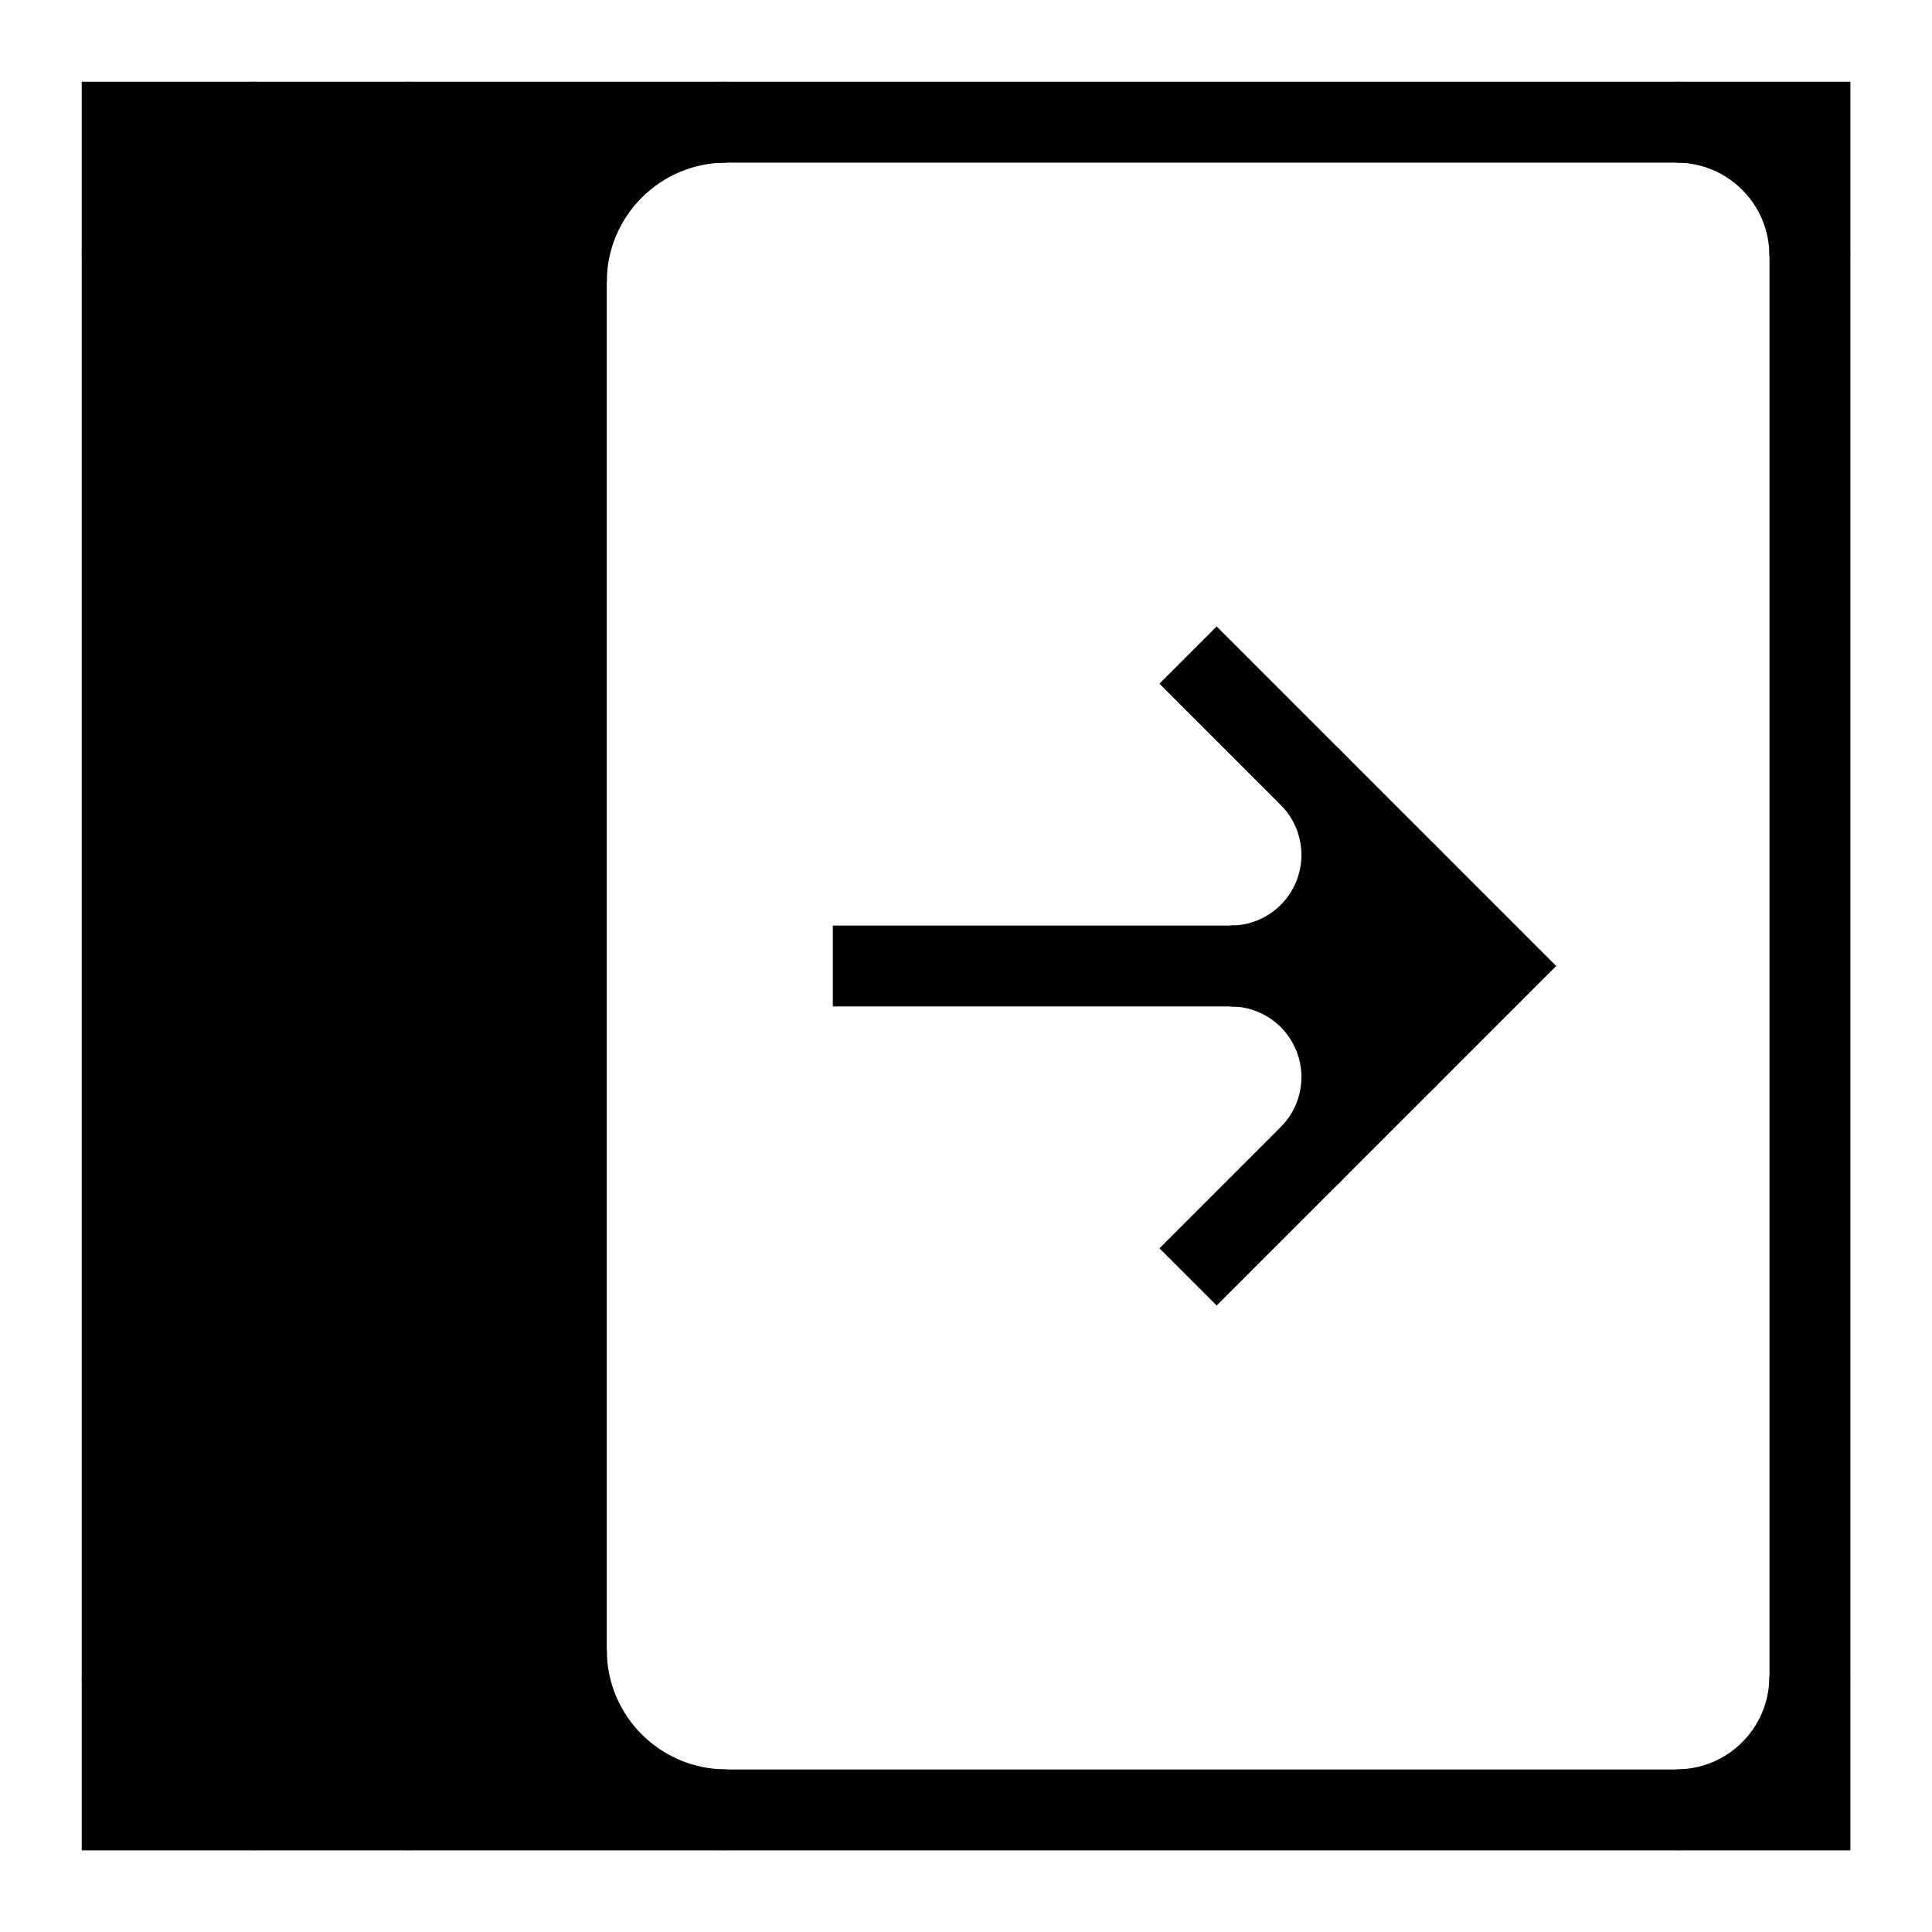
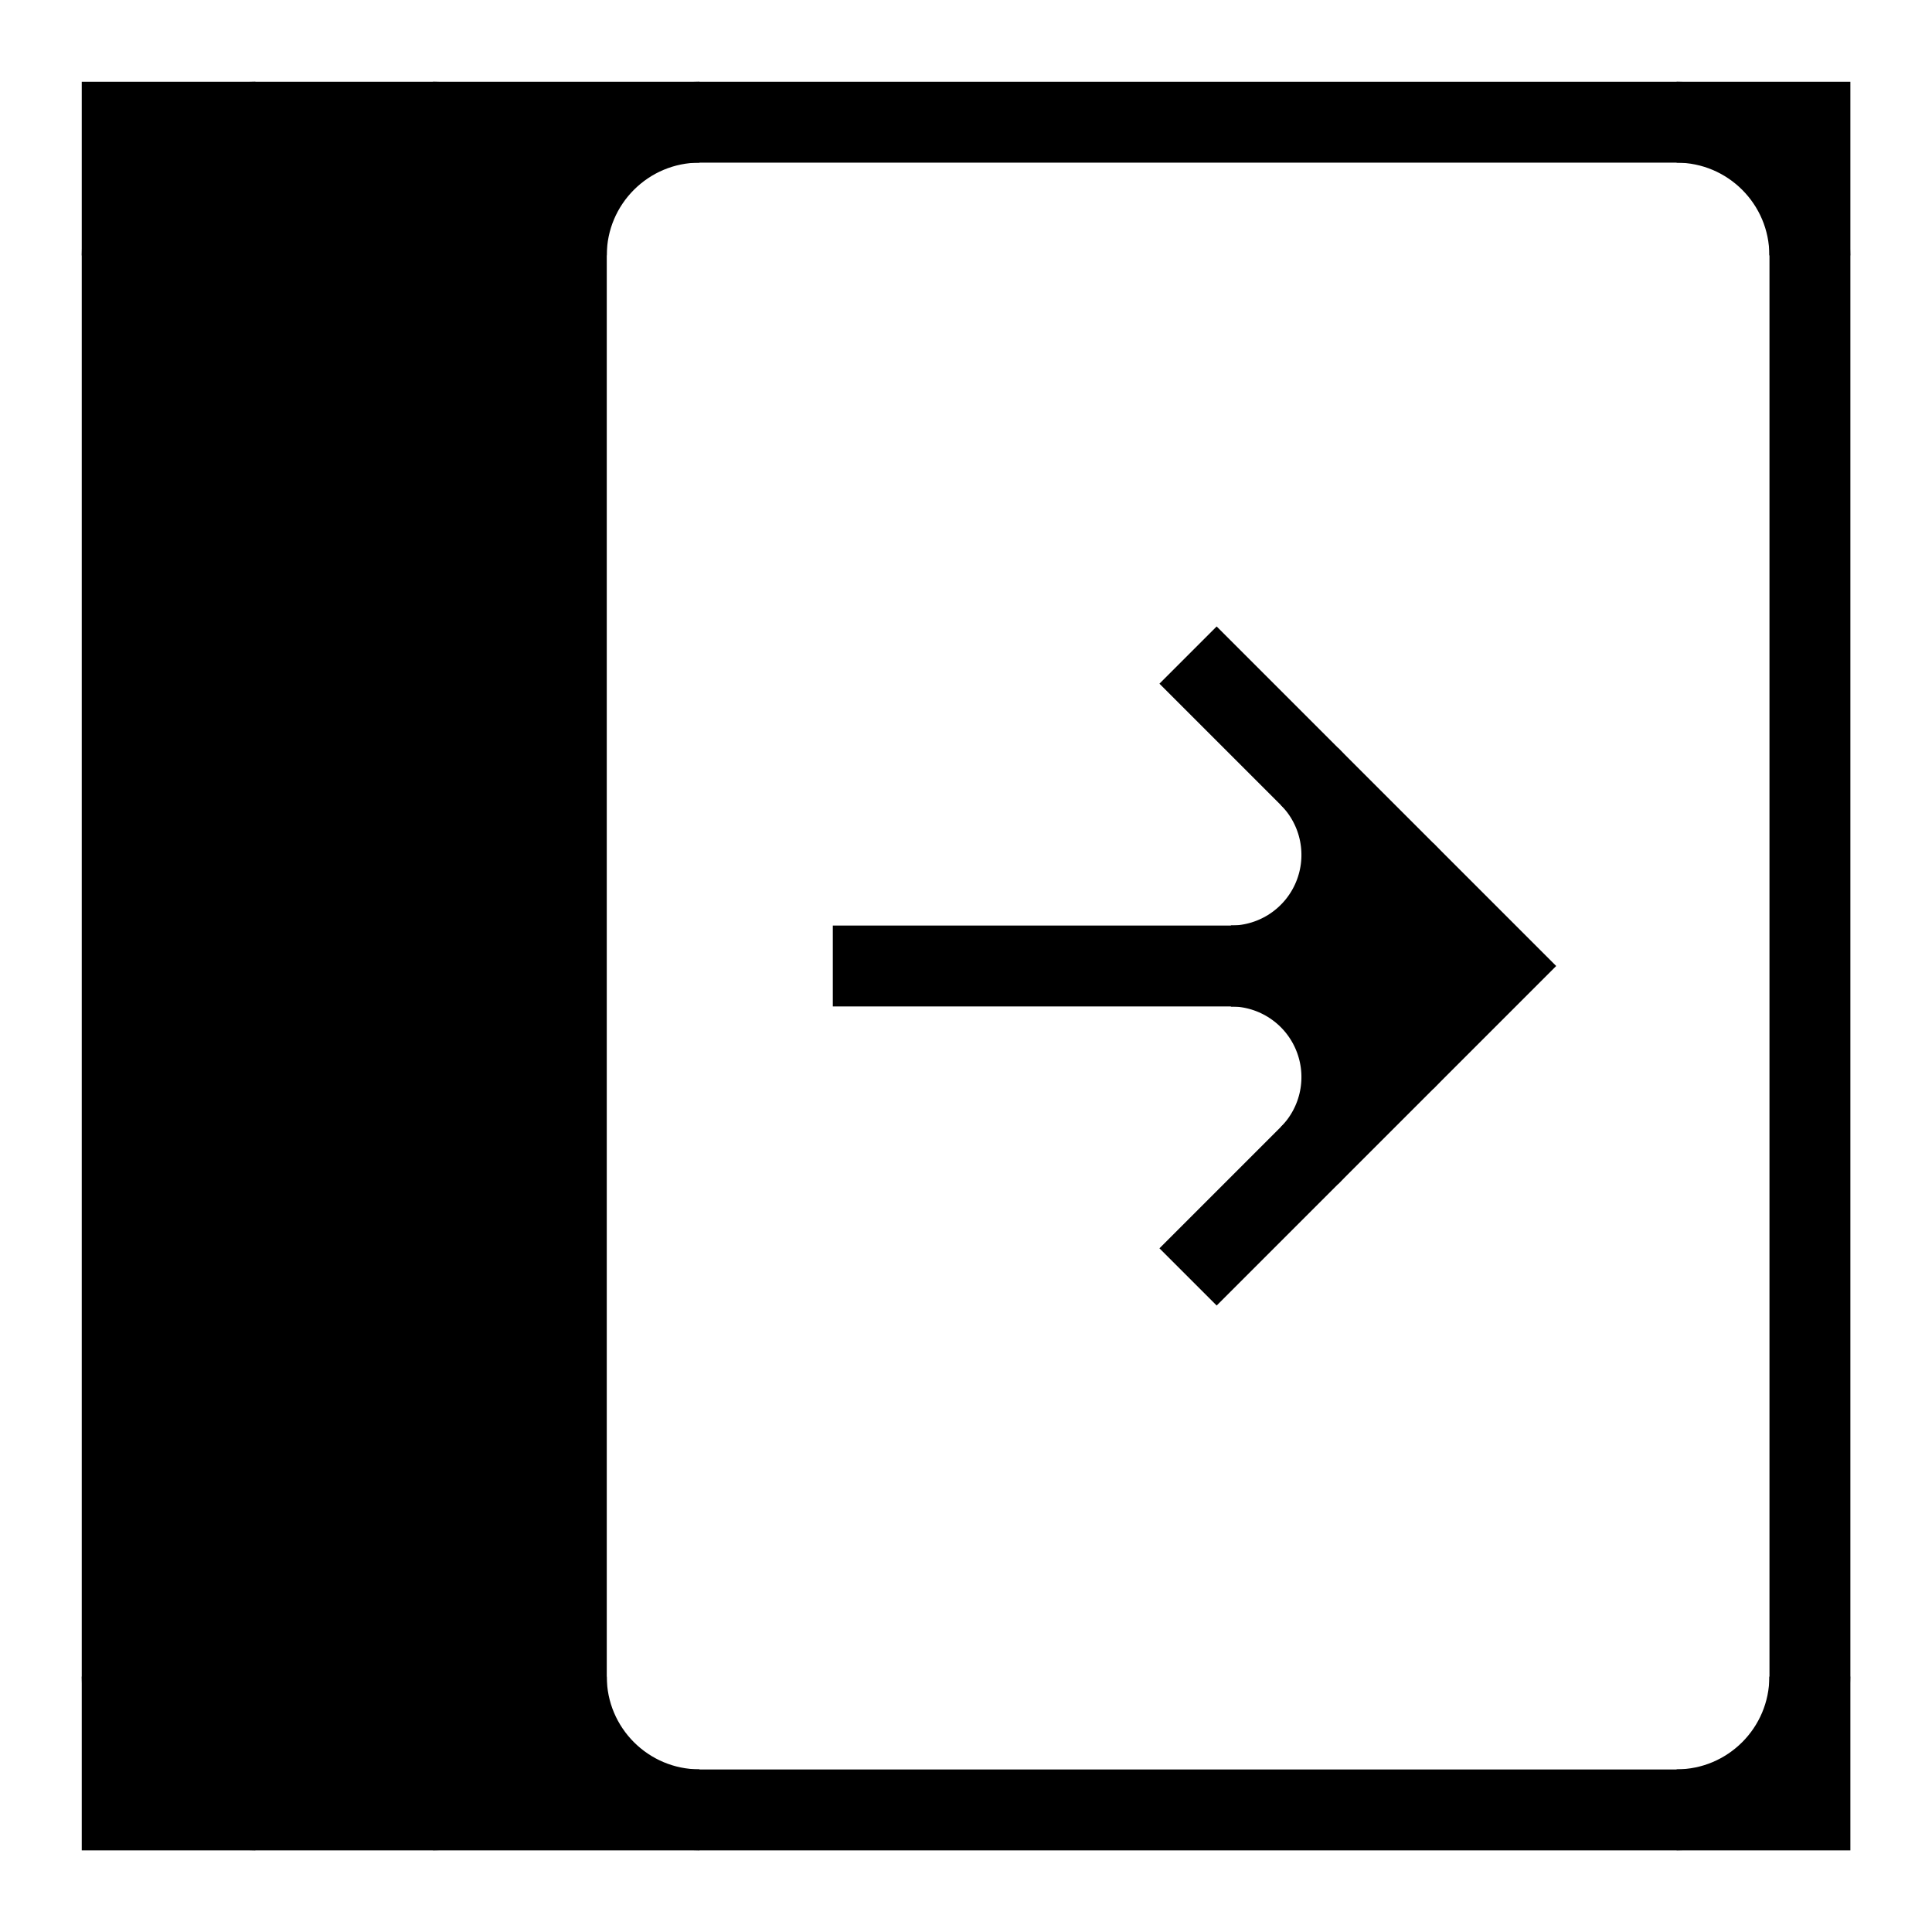
<svg xmlns="http://www.w3.org/2000/svg" width="16" height="16" stroke-width="0.67" viewBox="0 0 16 16">
  <path fill="currentColor" fill-rule="evenodd" d="M1.012 1.012h3.678v13.977H1.012Z" />
  <path fill="none" stroke="currentColor" stroke-width="0.67" d="M1.012 1.012h13.977v13.977H1.012Z" />
  <path fill="currentColor" d="M13.885 1.012a1.103 1.103 0 0 1 1.103 1.103V1.012Z" />
  <path fill="none" stroke="currentColor" stroke-width="0.67" d="M13.885 1.012a1.103 1.103 0 0 1 1.103 1.103" />
  <path fill="currentColor" d="M14.988 13.885a1.103 1.103 0 0 1-1.103 1.103h1.103Z" />
  <path fill="none" stroke="currentColor" stroke-width="0.67" d="M14.988 13.885a1.103 1.103 0 0 1-1.103 1.103" />
  <path fill="currentColor" d="M2.115 14.988a1.103 1.103 0 0 1-1.103-1.103v1.103Z" />
  <path fill="none" stroke="currentColor" stroke-width="0.67" d="M2.115 14.988a1.103 1.103 0 0 1-1.103-1.103" />
  <path fill="currentColor" d="M1.012 2.115A1.103 1.103 0 0 1 2.115 1.012H1.012Z" />
  <path fill="none" stroke="currentColor" stroke-width="0.67" d="M1.012 2.115A1.103 1.103 0 0 1 2.115 1.012" />
  <path fill="none" stroke="currentColor" stroke-width="0.67" d="M4.69 1.012v13.977" />
-   <path fill="currentColor" d="M3.366 1.012a1.324 1.324 0 0 1 1.324 1.324V1.012Z" />
-   <path fill="none" stroke="currentColor" stroke-width="0.67" d="M3.366 1.012a1.324 1.324 0 0 1 1.324 1.324" />
-   <path fill="currentColor" d="M6.014 1.012a1.324 1.324 0 0 0-1.324 1.324V1.012Z" />
-   <path fill="none" stroke="currentColor" stroke-width="0.67" d="M6.014 1.012a1.324 1.324 0 0 0-1.324 1.324" />
-   <path fill="currentColor" d="M3.366 14.988a1.324 1.324 0 0 0 1.324-1.324v1.324Z" />
-   <path fill="none" stroke="currentColor" stroke-width="0.67" d="M3.366 14.988a1.324 1.324 0 0 0 1.324-1.324" />
-   <path fill="currentColor" d="M6.014 14.988a1.324 1.324 0 0 1-1.324-1.324v1.324Z" />
-   <path fill="none" stroke="currentColor" stroke-width="0.67" d="M6.014 14.988a1.324 1.324 0 0 1-1.324-1.324" />
+   <path fill="currentColor" d="M3.586 1.012a1.103 1.103 0 0 1 1.103 1.103V1.012Z" />
+   <path fill="none" stroke="currentColor" stroke-width="0.67" d="M3.586 1.012a1.103 1.103 0 0 1 1.103 1.103" />
+   <path fill="currentColor" d="M5.793 1.012a1.103 1.103 0 0 0-1.103 1.103V1.012Z" />
+   <path fill="none" stroke="currentColor" stroke-width="0.67" d="M5.793 1.012a1.103 1.103 0 0 0-1.103 1.103" />
+   <path fill="currentColor" d="M3.586 14.988a1.103 1.103 0 0 0 1.103-1.103v1.103Z" />
+   <path fill="none" stroke="currentColor" stroke-width="0.67" d="M3.586 14.988a1.103 1.103 0 0 0 1.103-1.103" />
+   <path fill="currentColor" d="M5.793 14.988a1.103 1.103 0 0 1-1.103-1.103v1.103Z" />
+   <path fill="none" stroke="currentColor" stroke-width="0.67" d="M5.793 14.988a1.103 1.103 0 0 1-1.103-1.103" />
  <path fill="none" stroke="currentColor" stroke-width="0.67" d="M6.897 8h5.517M9.839 5.425l2.575 2.575-2.575 2.575" />
  <path fill="currentColor" d="M11.634 7.22a1.103 1.103 0 0 1 0 1.56l.78-.78Z" />
  <path fill="none" stroke="currentColor" stroke-width="0.67" d="M11.634 7.22a1.103 1.103 0 0 1 0 1.56" />
  <path fill="currentColor" d="M10.194 8a.92.92 0 0 1 .65 1.57l1.57-1.57Z" />
  <path fill="none" stroke="currentColor" stroke-width="0.67" d="M10.194 8a.92.92 0 0 1 .65 1.57" />
  <path fill="currentColor" d="M10.194 8a.92.92 0 0 0 .65-1.57l1.57 1.57Z" />
  <path fill="none" stroke="currentColor" stroke-width="0.67" d="M10.194 8a.92.92 0 0 0 .65-1.57" />
</svg>
